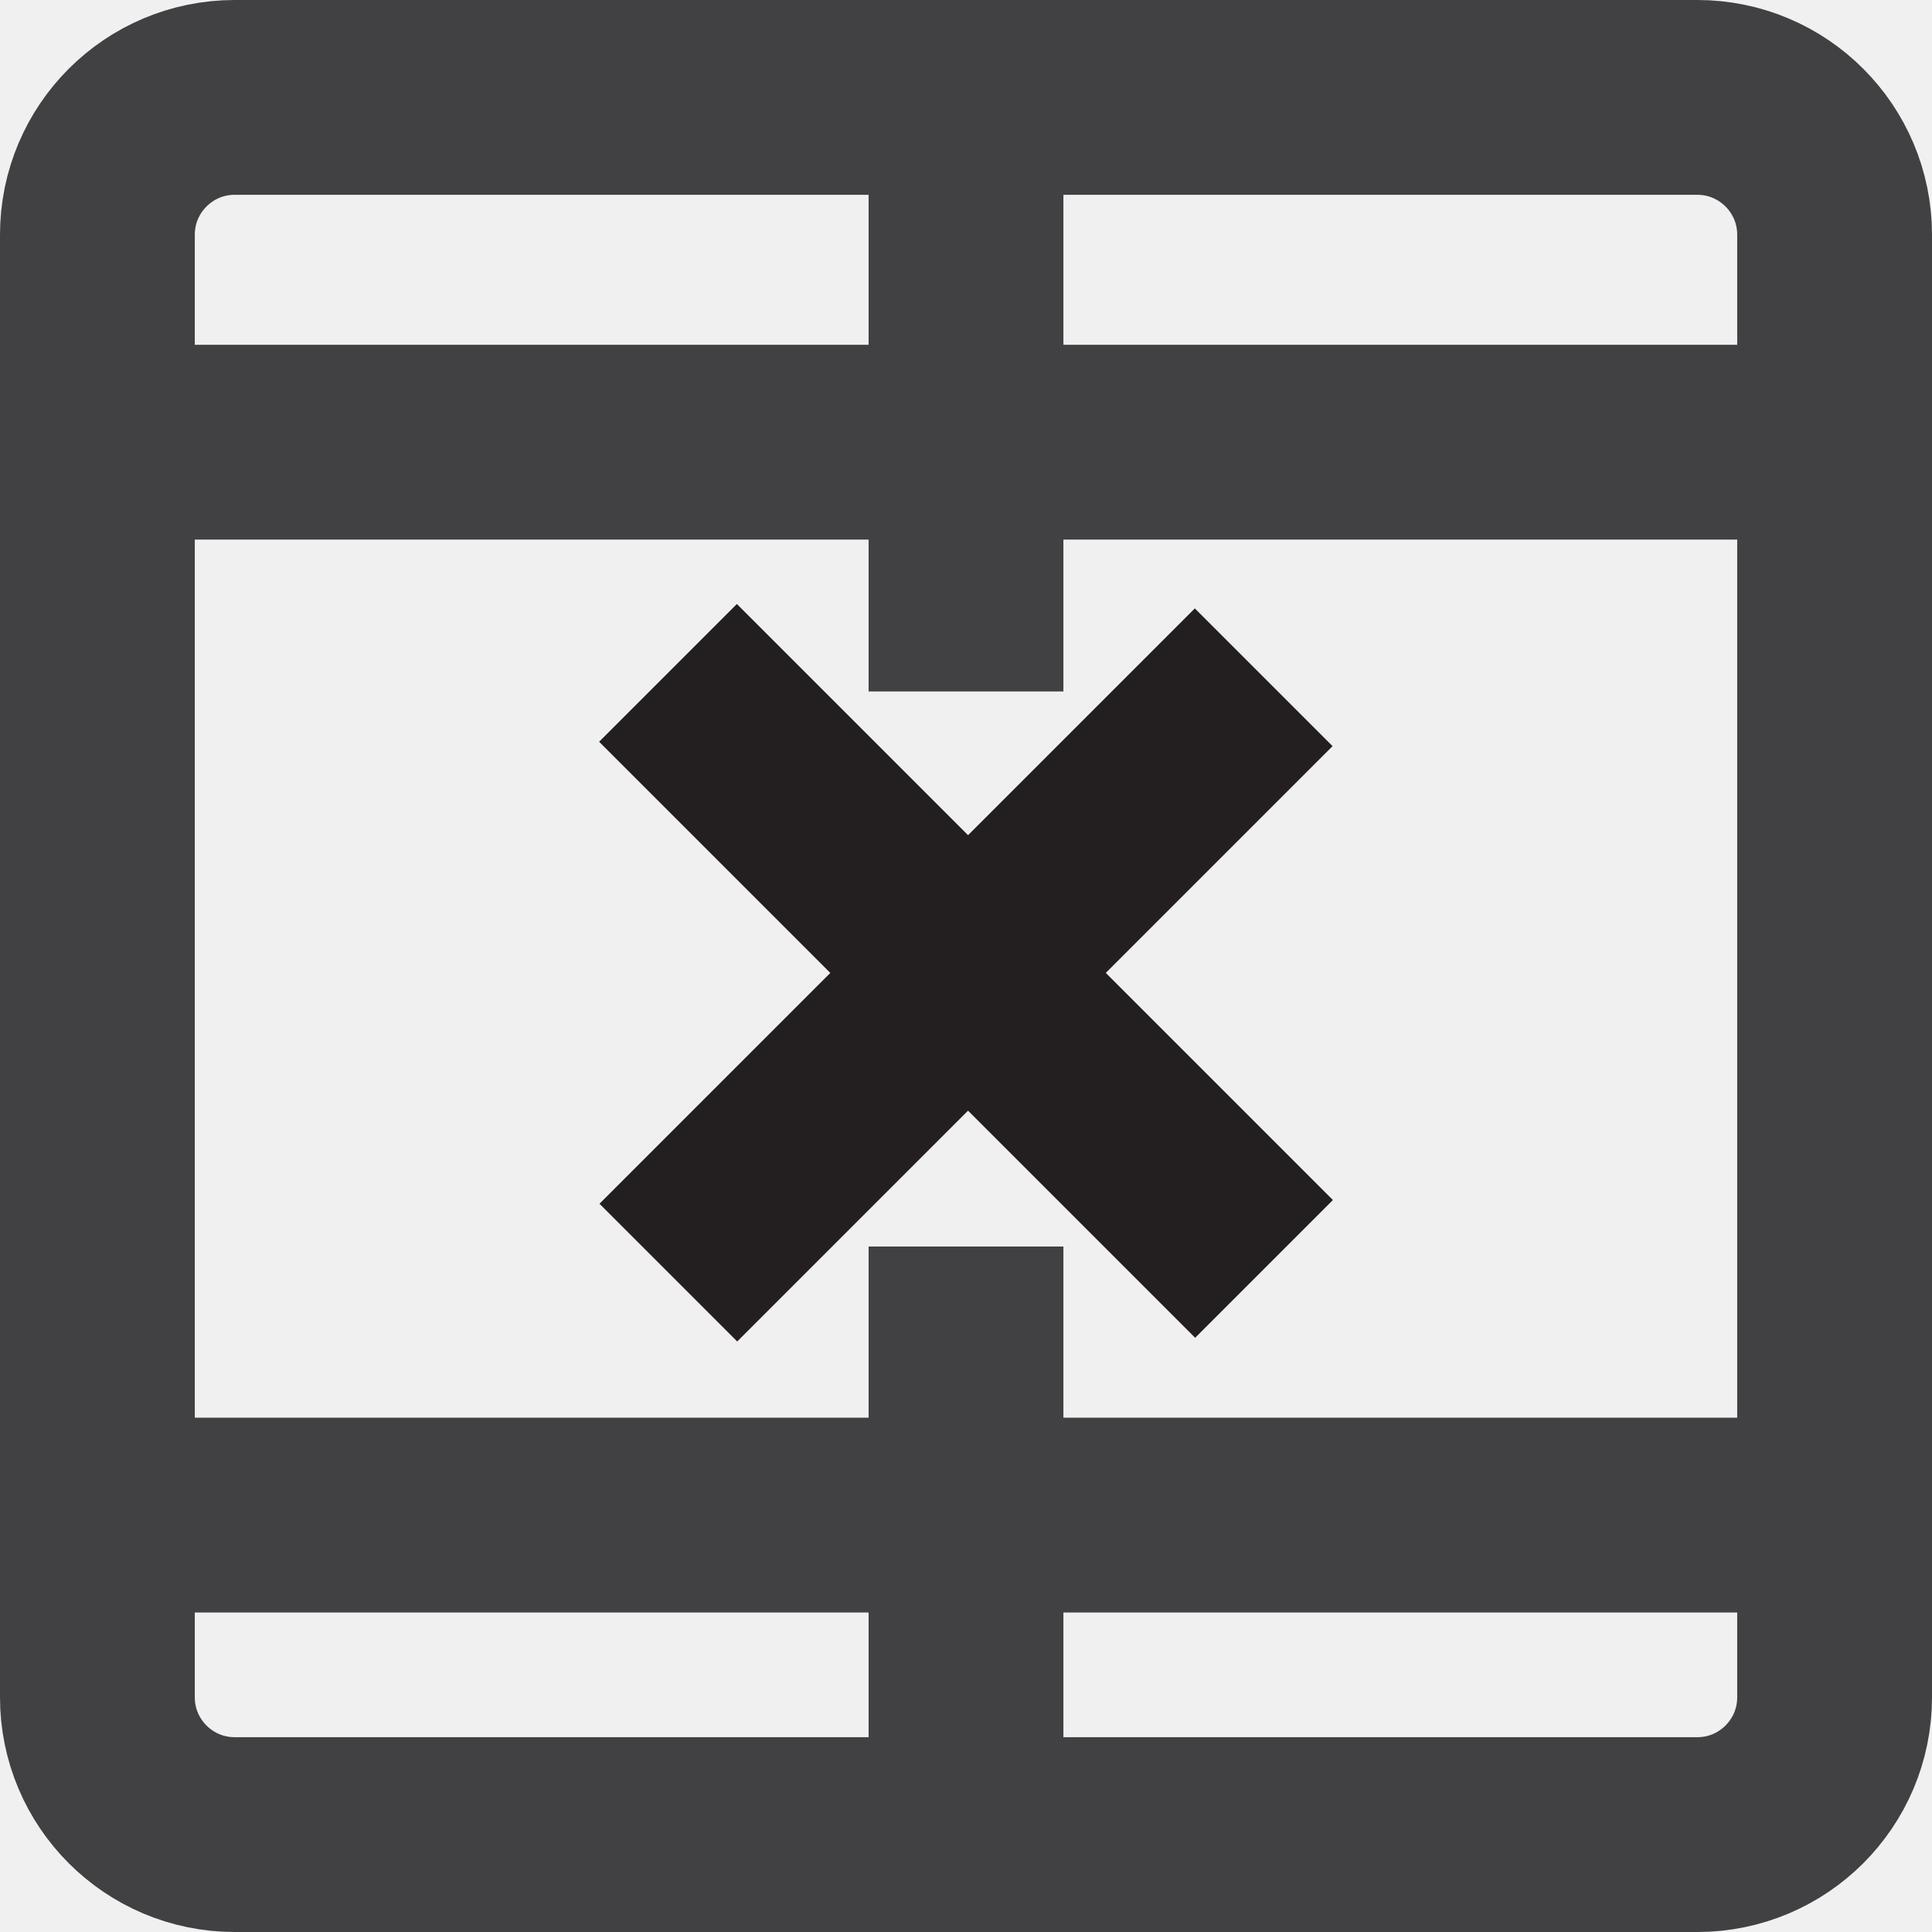
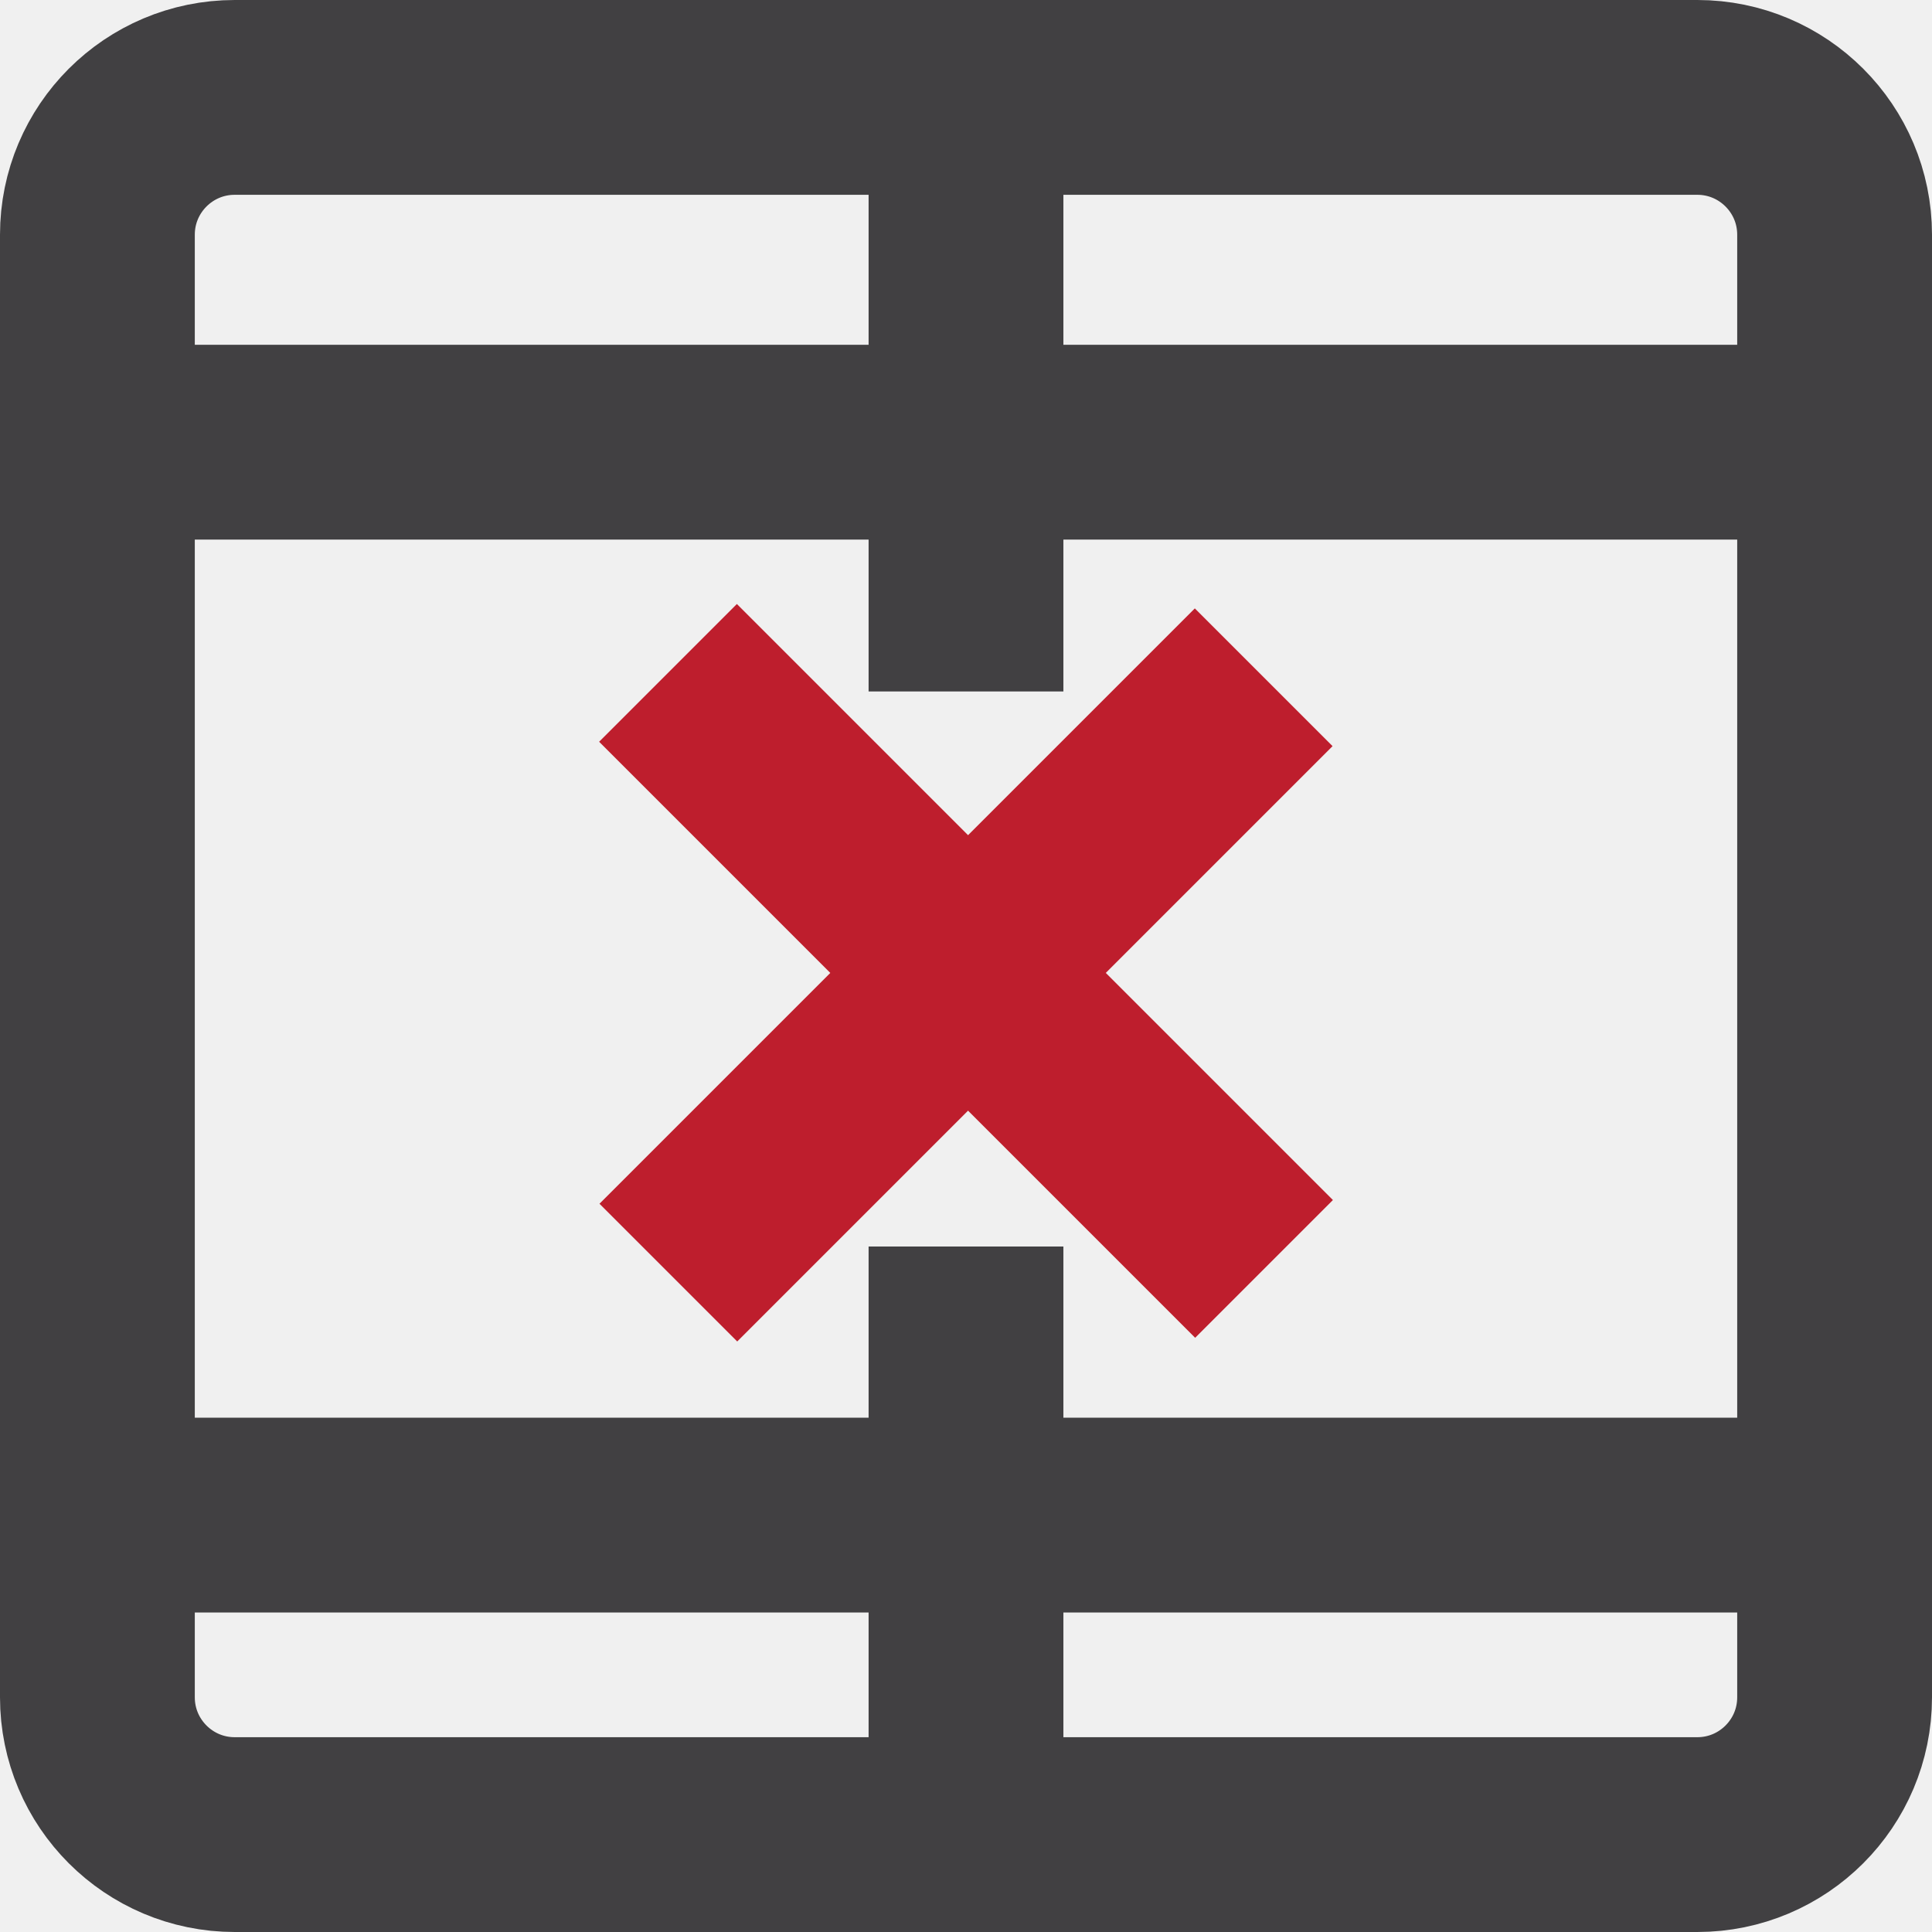
<svg xmlns="http://www.w3.org/2000/svg" viewBox="0 0 495.9 495.9">
  <defs>
-     <style>.cls-1{fill:none;}.cls-1,.cls-2,.cls-3{stroke:#414042;}.cls-1,.cls-2,.cls-3,.cls-4{stroke-miterlimit:10;stroke-width:50px;}.cls-2{fill:#58595b;}.cls-3,.cls-4{fill:#fff;}.cls-4{stroke:#231f20;}</style>
+     <style>.cls-1{fill:none;}.cls-1,.cls-2,.cls-3{stroke:#414042;}.cls-1,.cls-2,.cls-3,.cls-4{stroke-miterlimit:10;stroke-width:50px;}.cls-2{fill:#58595b;}.cls-3,.cls-4{fill:#fff;}.cls-4{stroke:#be1e2d;}</style>
  </defs>
  <g id="Layer_2" data-name="Layer 2">
    <g id="del-row">
      <path class="cls-1" d="M25,435.66V60.25A35.25,35.25,0,0,1,60.25,25H435.66A35.25,35.25,0,0,1,470.9,60.25V435.66a35.24,35.24,0,0,1-35.24,35.24H60.25A35.25,35.25,0,0,1,25,435.66Z" />
      <line class="cls-2" x1="25" y1="113.5" x2="470.9" y2="113.5" />
      <line class="cls-3" x1="25" y1="388.89" x2="470.9" y2="388.89" />
      <line class="cls-3" x1="247.95" y1="25" x2="247.95" y2="177.48" />
      <line class="cls-3" x1="247.95" y1="319.95" x2="247.95" y2="470.9" />
      <line class="cls-4" x1="324.45" y1="325.7" x2="171.46" y2="172.71" />
      <line class="cls-4" x1="324.36" y1="173.84" x2="171.55" y2="326.65" />
    </g>
  </g>
</svg>
